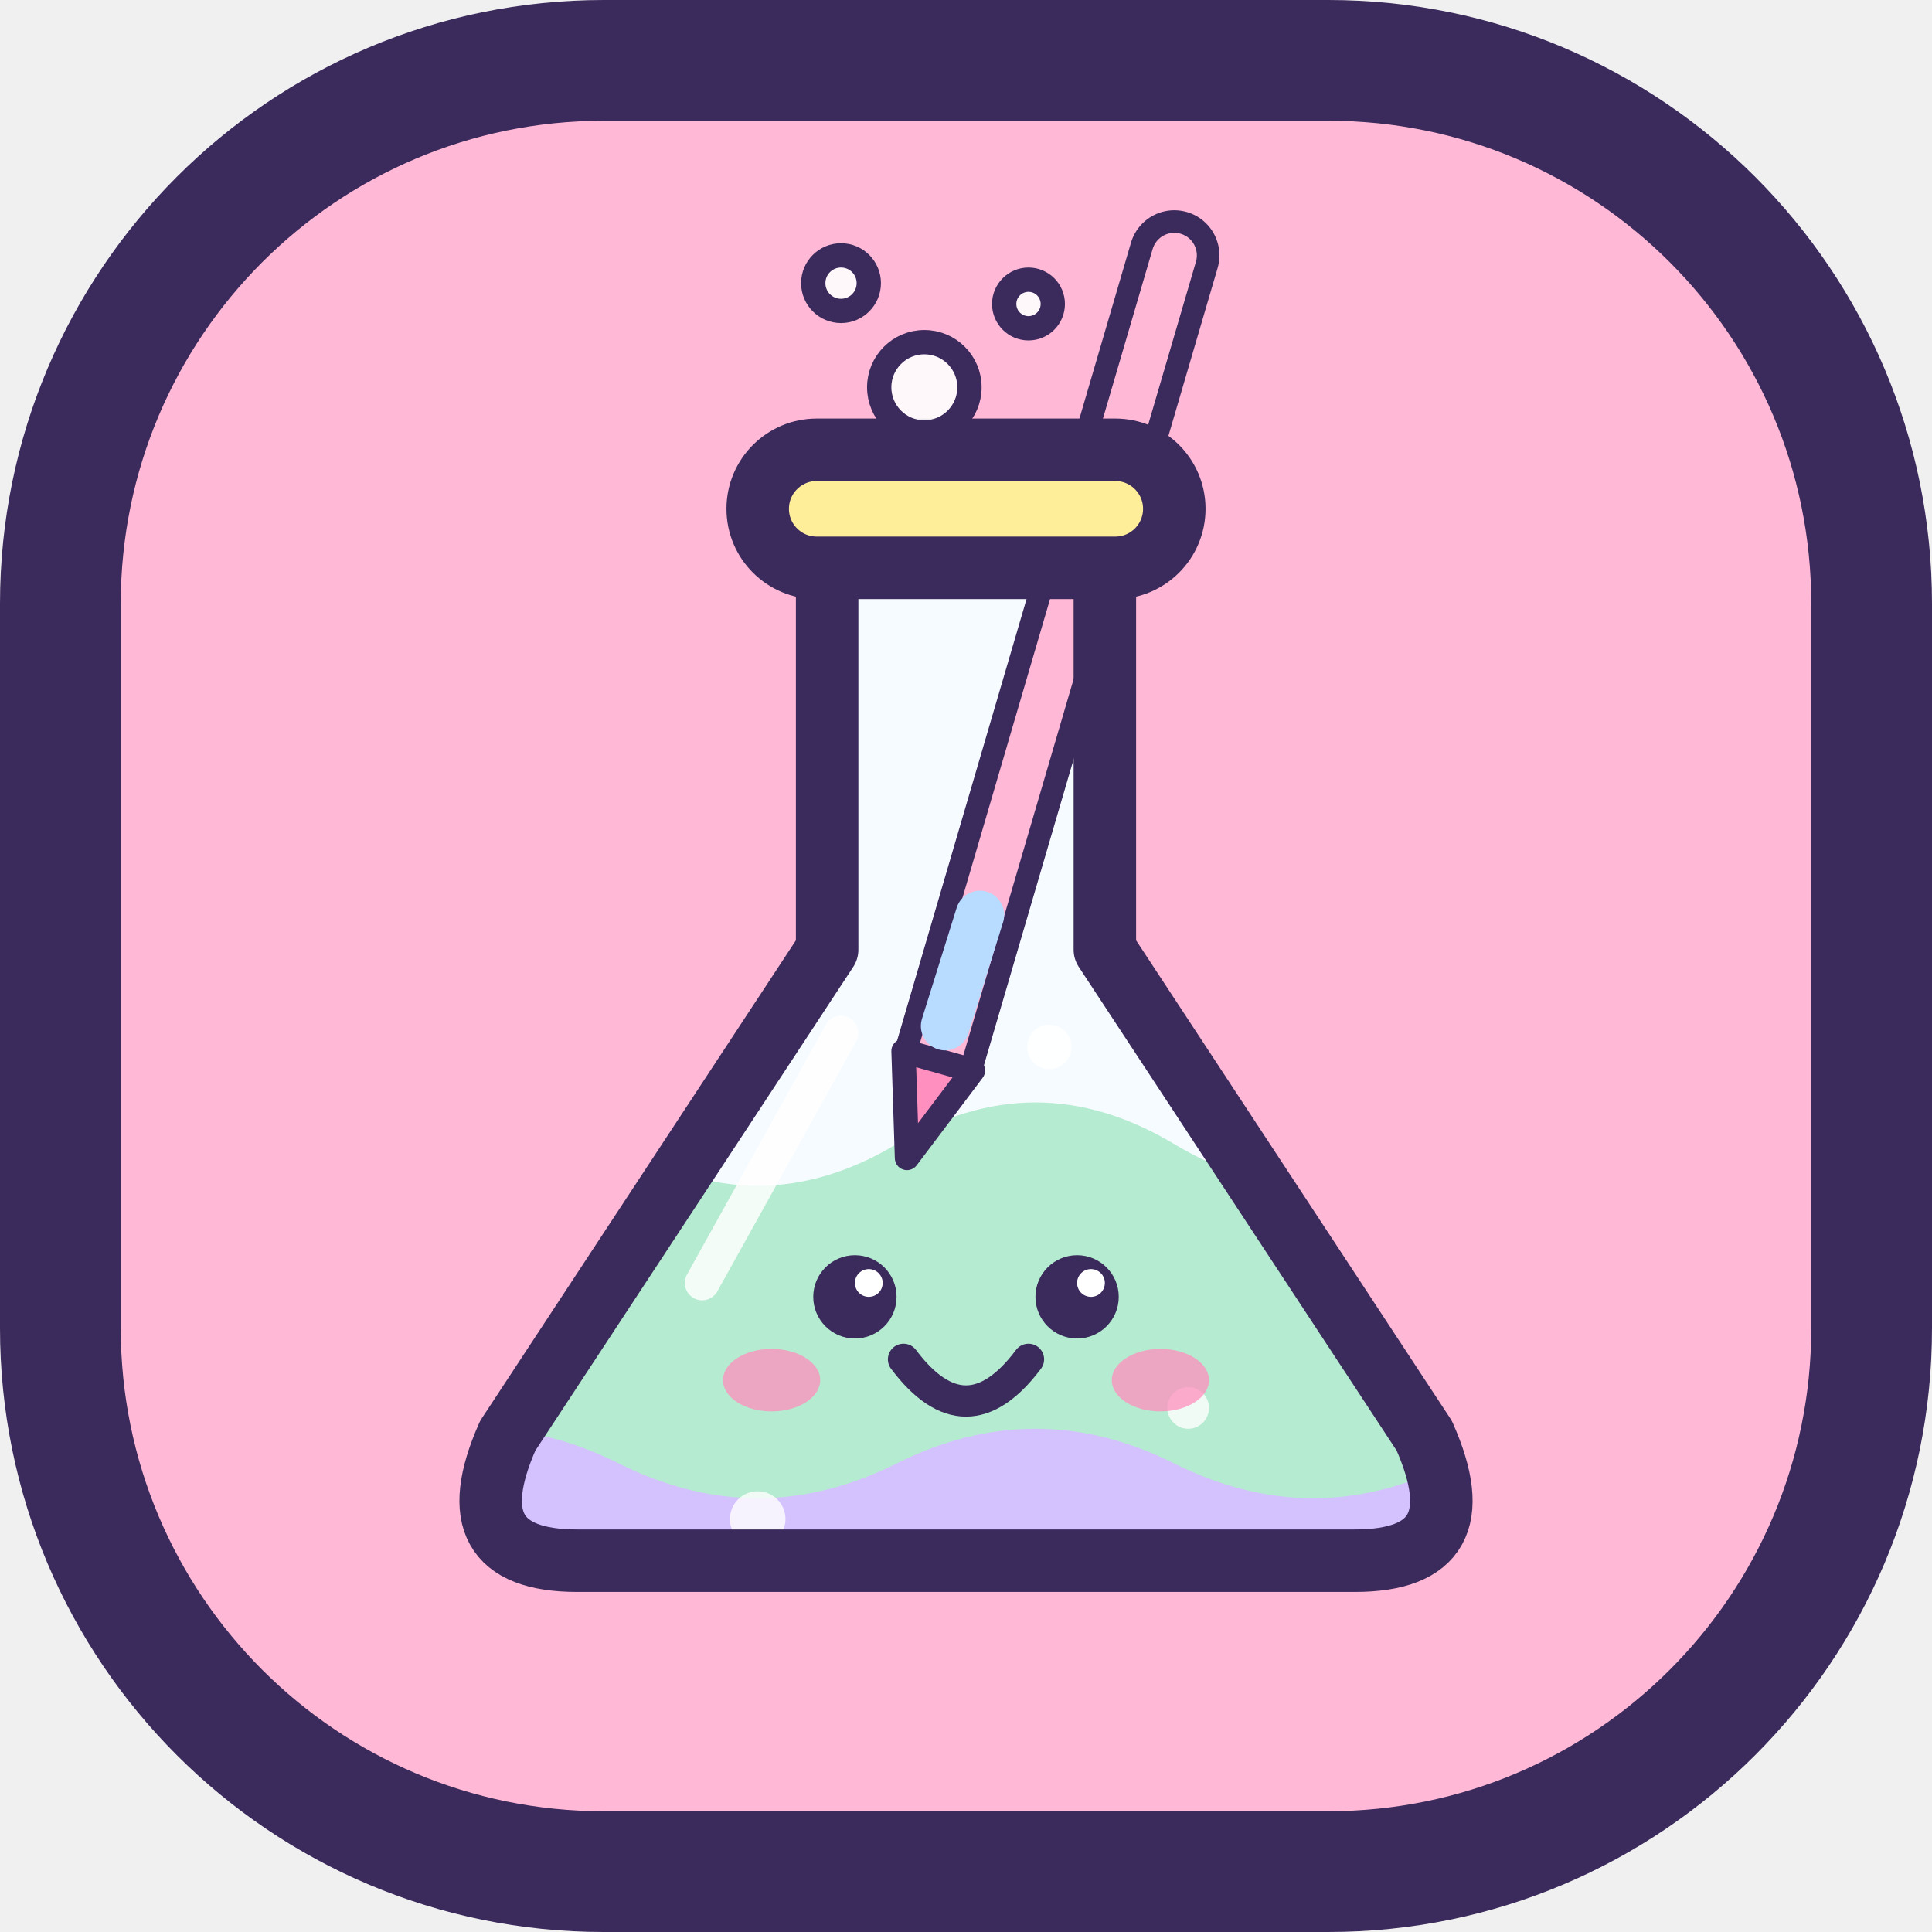
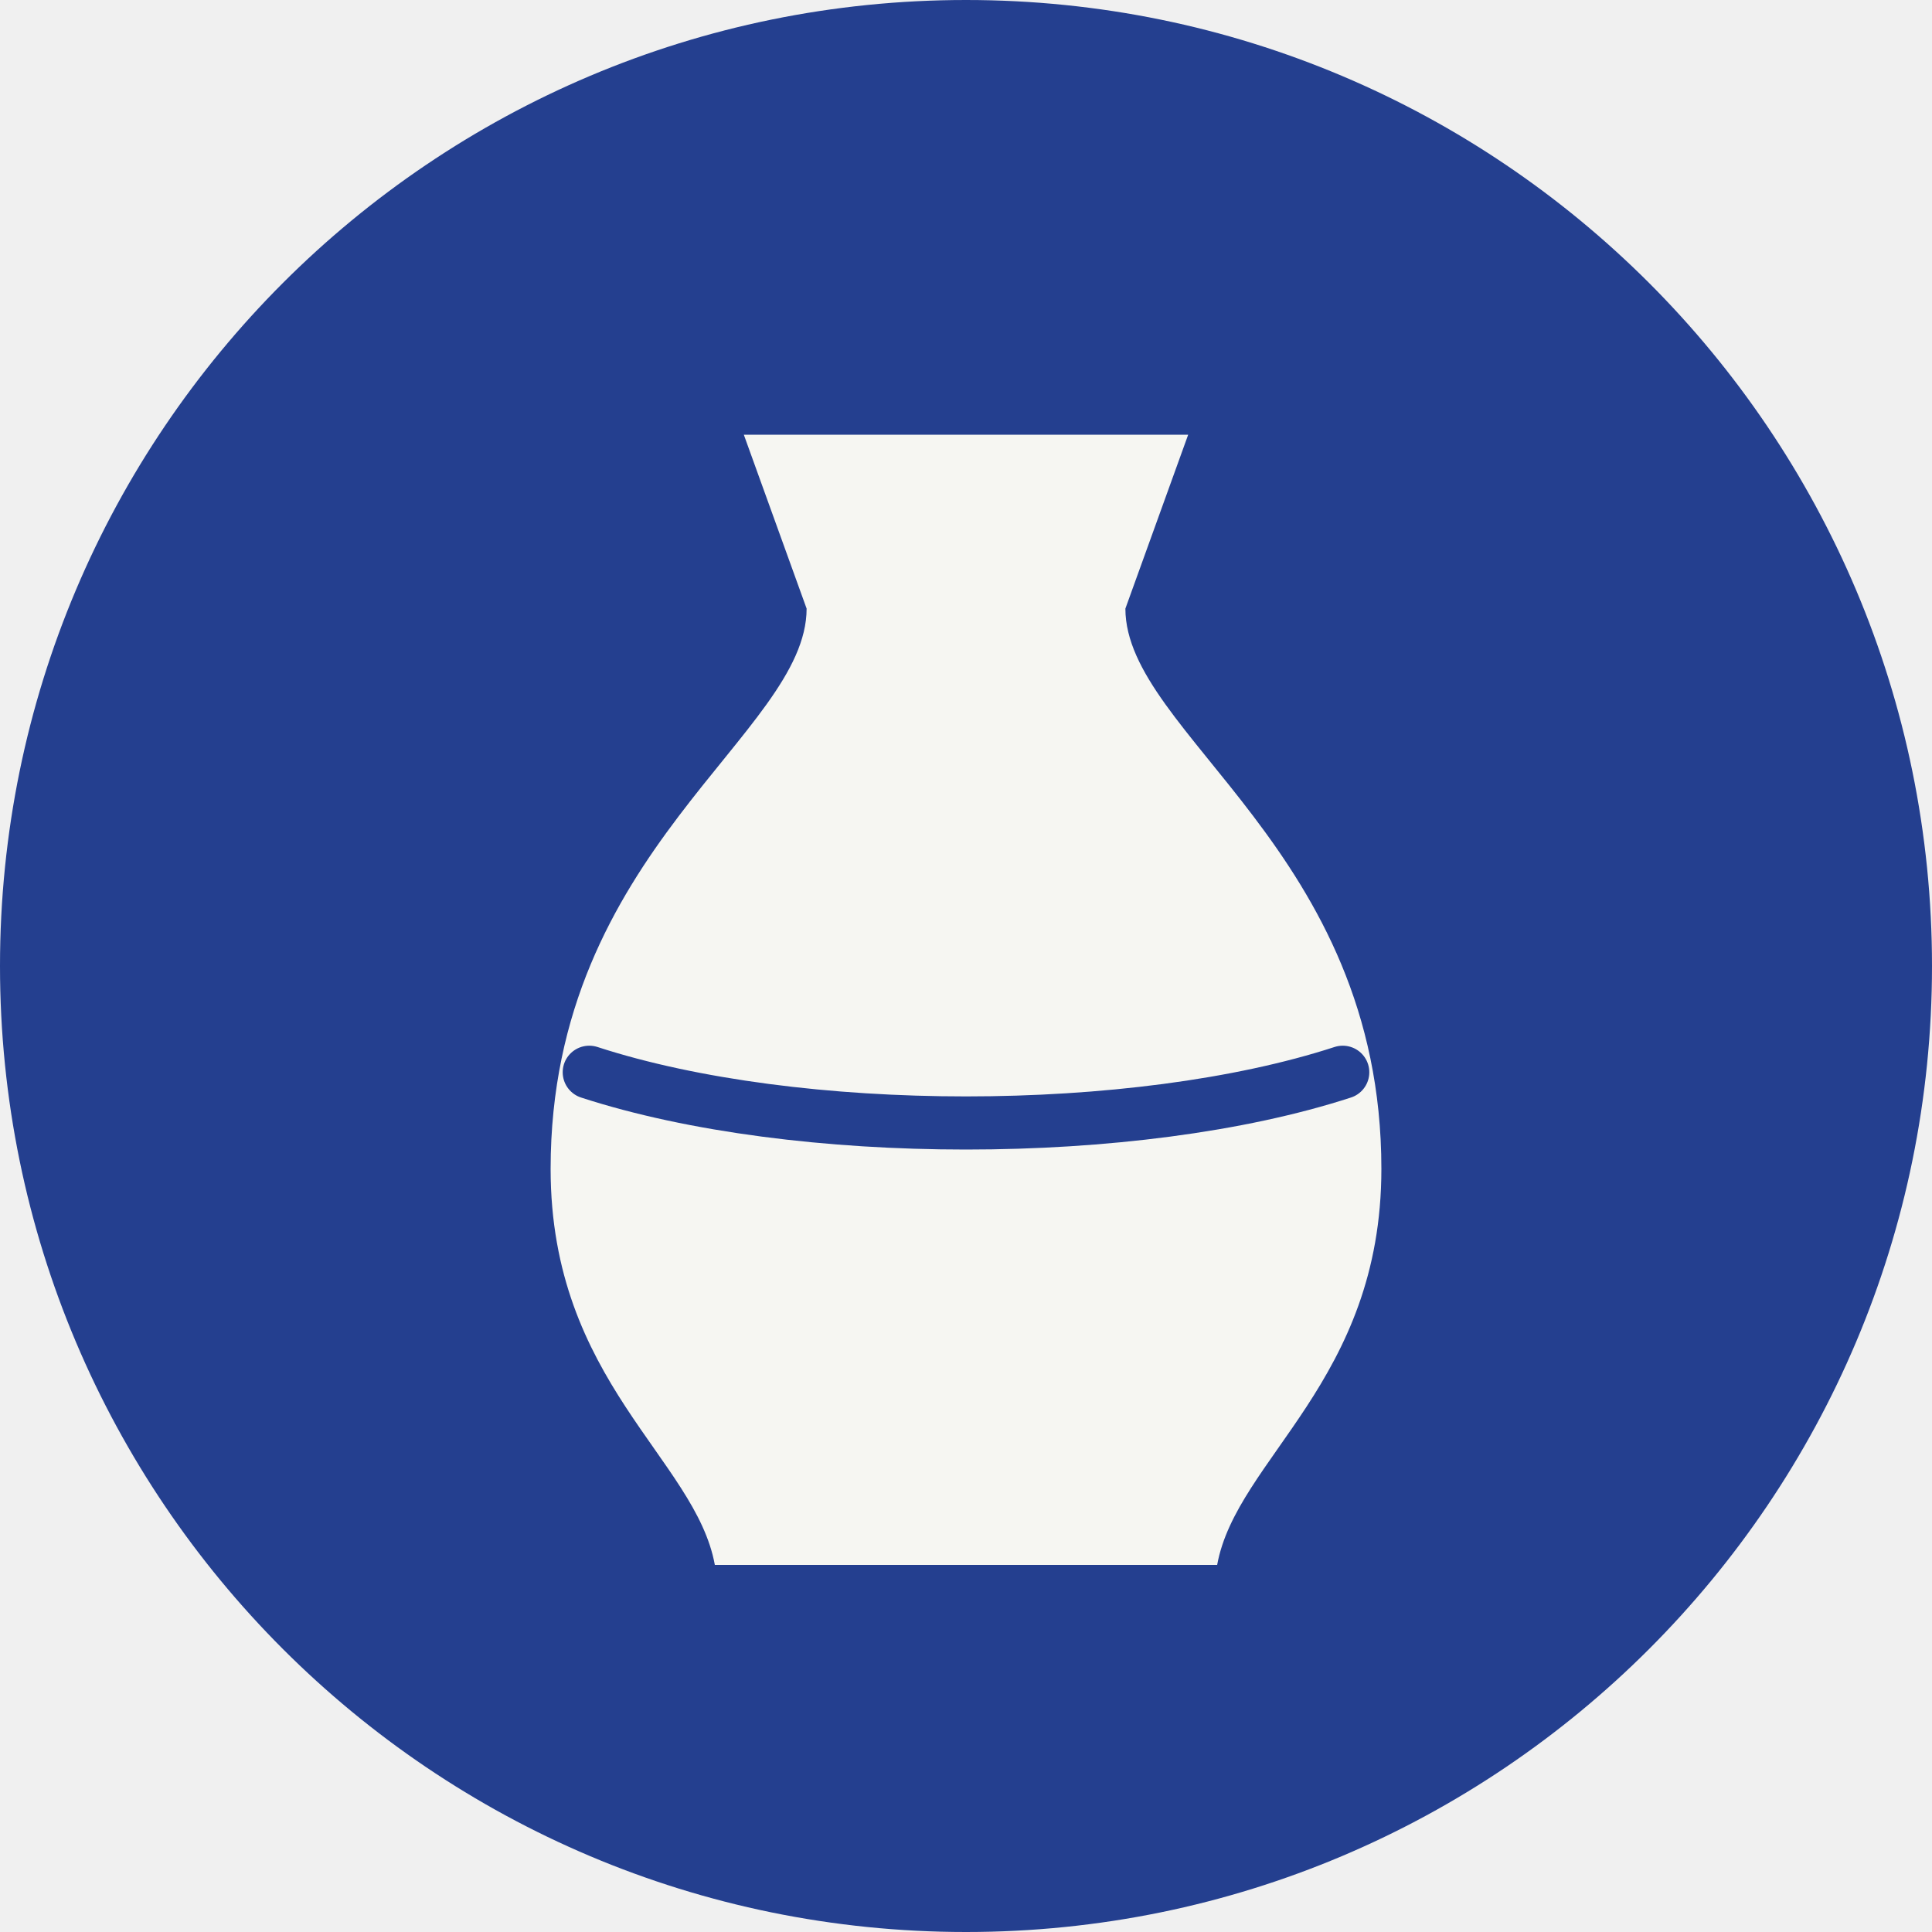
- <svg xmlns="http://www.w3.org/2000/svg" viewBox="0 0 64 64">
-   <rect x="2" y="2" width="60" height="60" rx="18" fill="#FFB8D6" stroke="#3B2A5C" stroke-width="4" />
-   <g transform="translate(9 8) scale(.23)">
-     <defs>
-       <clipPath id="fc-fav">
-         <path d="M80 46 H120 V102 L166 172 Q174 190 156 190 H44 Q26 190 34 172 L80 102 Z" />
-       </clipPath>
-     </defs>
-     <path d="M80 46 H120 V102 L166 172 Q174 190 156 190 H44 Q26 190 34 172 L80 102 Z" fill="#F6FBFF" />
-     <g clip-path="url(#fc-fav)">
-       <path d="M10 130 Q30 118 50 130 T90 130 T130 130 T170 130 T210 130 V210 H10 Z" fill="#B5EBD0" />
-       <path d="M10 176 Q30 166 50 176 T90 176 T130 176 T170 176 T210 176 V210 H10 Z" fill="#D4C2FF" />
-       <circle cx="70" cy="184" r="4" fill="#fff" opacity=".8" />
-       <circle cx="132" cy="168" r="3" fill="#fff" opacity=".8" />
-       <circle cx="112" cy="116" r="3.2" fill="#fff" opacity=".9" />
-     </g>
-     <line x1="96" y1="118" x2="130" y2="2" stroke="#3B2A5C" stroke-width="13" stroke-linecap="round" />
-     <line x1="96" y1="118" x2="130" y2="2" stroke="#FFB8D6" stroke-width="6.5" stroke-linecap="round" />
-     <path d="M101 119.4 L91 116.6 L91.5 132 Z" fill="#FF8FBE" stroke="#3B2A5C" stroke-width="3.5" stroke-linejoin="round" />
-     <line x1="97" y1="113" x2="102" y2="97" stroke="#B8DCFF" stroke-width="7" stroke-linecap="round" />
-     <path d="M80 46 H120 V102 L166 172 Q174 190 156 190 H44 Q26 190 34 172 L80 102 Z" fill="none" stroke="#3B2A5C" stroke-width="9" stroke-linejoin="round" />
-     <rect x="70" y="30" width="60" height="17" rx="8.5" fill="#FFEE99" stroke="#3B2A5C" stroke-width="9" />
-     <path d="M62 150 L82 114" stroke="#fff" stroke-width="5" stroke-linecap="round" opacity=".85" fill="none" />
-     <circle cx="84" cy="152" r="6" fill="#3B2A5C" />
-     <circle cx="116" cy="152" r="6" fill="#3B2A5C" />
-     <circle cx="86" cy="150" r="2" fill="#fff" />
-     <circle cx="118" cy="150" r="2" fill="#fff" />
-     <ellipse cx="72" cy="164" rx="7" ry="4.5" fill="#FF8FBE" opacity=".75" />
-     <ellipse cx="128" cy="164" rx="7" ry="4.5" fill="#FF8FBE" opacity=".75" />
-     <path d="M91 161 Q100 173 109 161" fill="none" stroke="#3B2A5C" stroke-width="4.5" stroke-linecap="round" />
-     <g fill="#fff" fill-opacity=".9" stroke="#3B2A5C" stroke-width="3.5">
-       <circle cx="94" cy="21" r="6.5" />
-       <circle cx="82" cy="6" r="4" />
-       <circle cx="109" cy="9" r="3.5" />
-     </g>
-   </g>
+ <svg xmlns="http://www.w3.org/2000/svg" viewBox="0 0 40 40" width="64" height="64" role="img" aria-label="Lavishka’s Art Base">
+   <circle cx="20" cy="20" r="20" fill="#243F8F" />
+   <path d="M15.4 9H24.6L23.3 12.6C23.3 15.2 28.6 17.6 28.6 24.2C28.6 28.6 25.6 30.2 25.2 32.4H14.8C14.4 30.2 11.4 28.6 11.4 24.2C11.4 17.6 16.7 15.2 16.7 12.6Z" fill="#F6F6F2" />
+   <path d="M12.2 22.2C16.5 23.6 23.5 23.6 27.8 22.2" fill="none" stroke="#243F8F" stroke-width="1.1" stroke-linecap="round" />
</svg>
